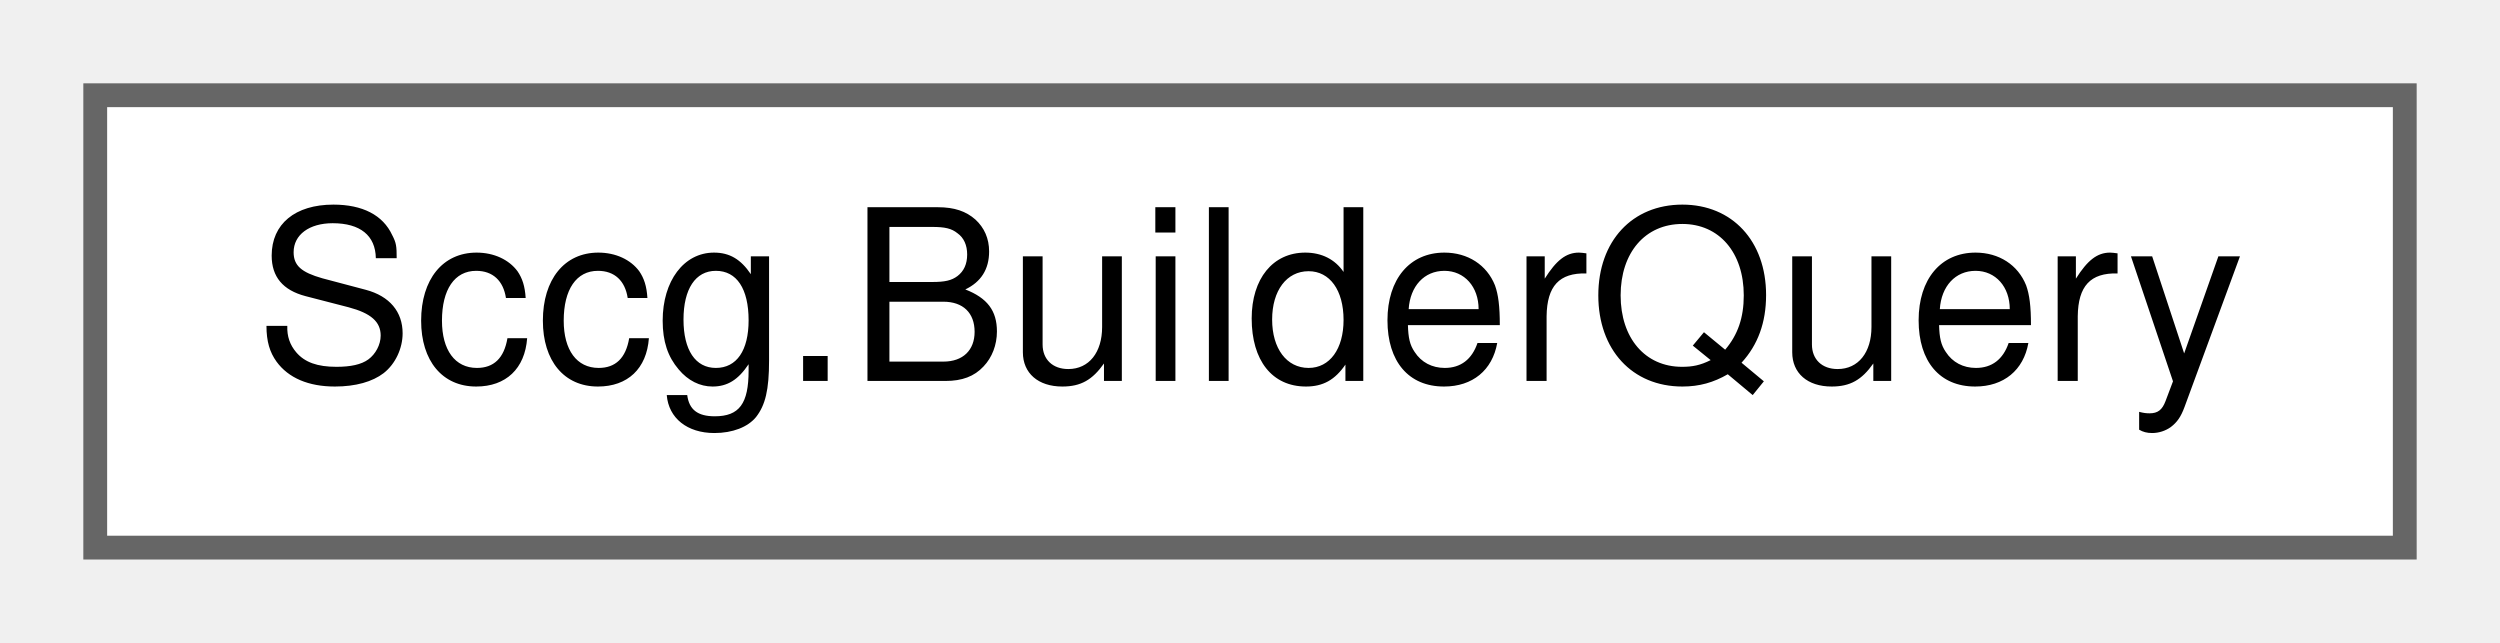
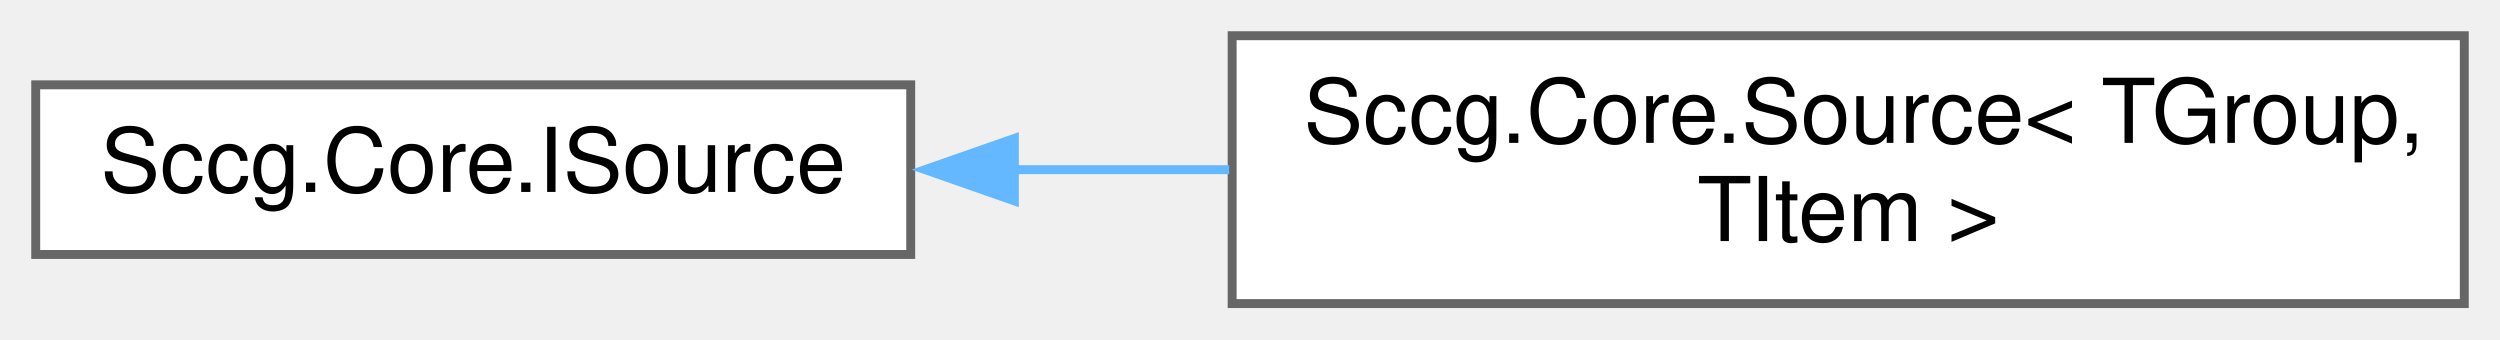
- <svg xmlns="http://www.w3.org/2000/svg" xmlns:xlink="http://www.w3.org/1999/xlink" width="105pt" height="27pt" viewBox="0.00 0.00 105.00 27.00">
-   <g id="graph0" class="graph" transform="scale(1 1) rotate(0) translate(4 23)">
+ <svg xmlns="http://www.w3.org/2000/svg" xmlns:xlink="http://www.w3.org/1999/xlink" width="280pt" height="38pt" viewBox="0.00 0.00 280.00 38.00">
+   <g id="graph0" class="graph" transform="scale(1 1) rotate(0) translate(4 34)">
    <g id="node1" class="node">
      <g id="a_node1">
-         <a xlink:href="classSccg_1_1BuilderQuery.html" target="_top" xlink:title=" ">
-           <polygon fill="white" stroke="#666666" points="97,-19 0,-19 0,0 97,0 97,-19" />
-           <text text-anchor="middle" x="48.5" y="-7" font-family="Helvetica,sans-Serif" font-size="10.00">Sccg.BuilderQuery</text>
+         <a xlink:href="interfaceSccg_1_1Core_1_1ISource.html" target="_top" xlink:title=" ">
+           <polygon fill="white" stroke="#666666" points="98,-24.5 0,-24.5 0,-5.5 98,-5.5 98,-24.5" />
+           <text text-anchor="middle" x="49" y="-12.5" font-family="Helvetica,sans-Serif" font-size="10.00">Sccg.Core.ISource</text>
        </a>
      </g>
    </g>
+     <g id="node2" class="node">
+       <g id="a_node2">
+         <a xlink:href="classSccg_1_1Core_1_1Source.html" target="_top" xlink:title=" ">
+           <polygon fill="white" stroke="#666666" points="272,-30 134,-30 134,0 272,0 272,-30" />
+           <text text-anchor="start" x="142" y="-18" font-family="Helvetica,sans-Serif" font-size="10.00">Sccg.Core.Source&lt; TGroup,</text>
+           <text text-anchor="middle" x="203" y="-7" font-family="Helvetica,sans-Serif" font-size="10.00"> TItem &gt;</text>
+         </a>
+       </g>
+     </g>
+     <g id="edge1" class="edge">
+       <path fill="none" stroke="#63b8ff" d="M109.49,-15C117.42,-15 125.6,-15 133.67,-15" />
+       <polygon fill="#63b8ff" stroke="#63b8ff" points="109.61,-11.5 99.61,-15 109.61,-18.5 109.61,-11.5" />
+     </g>
  </g>
</svg>
